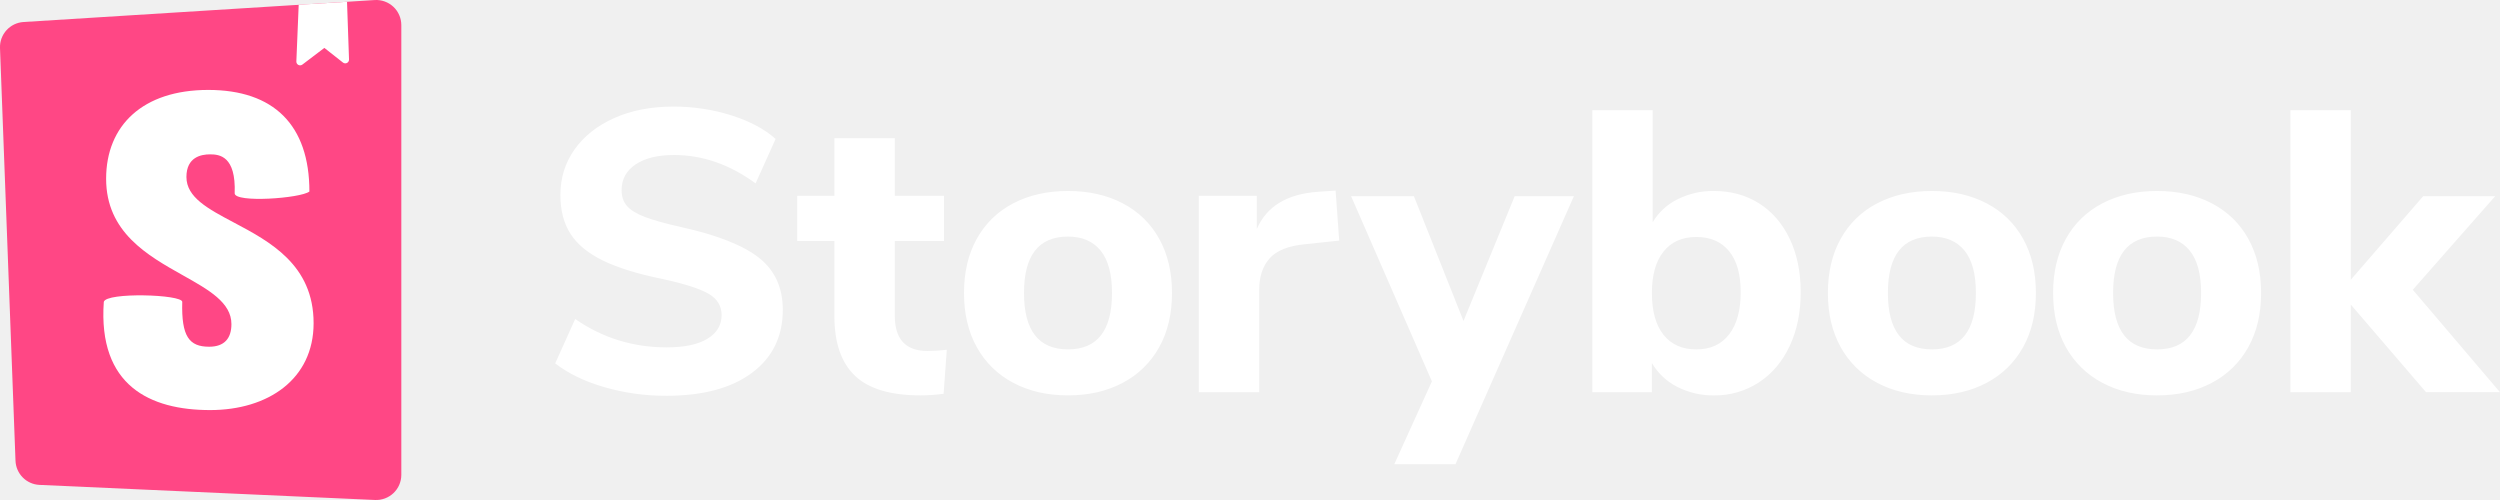
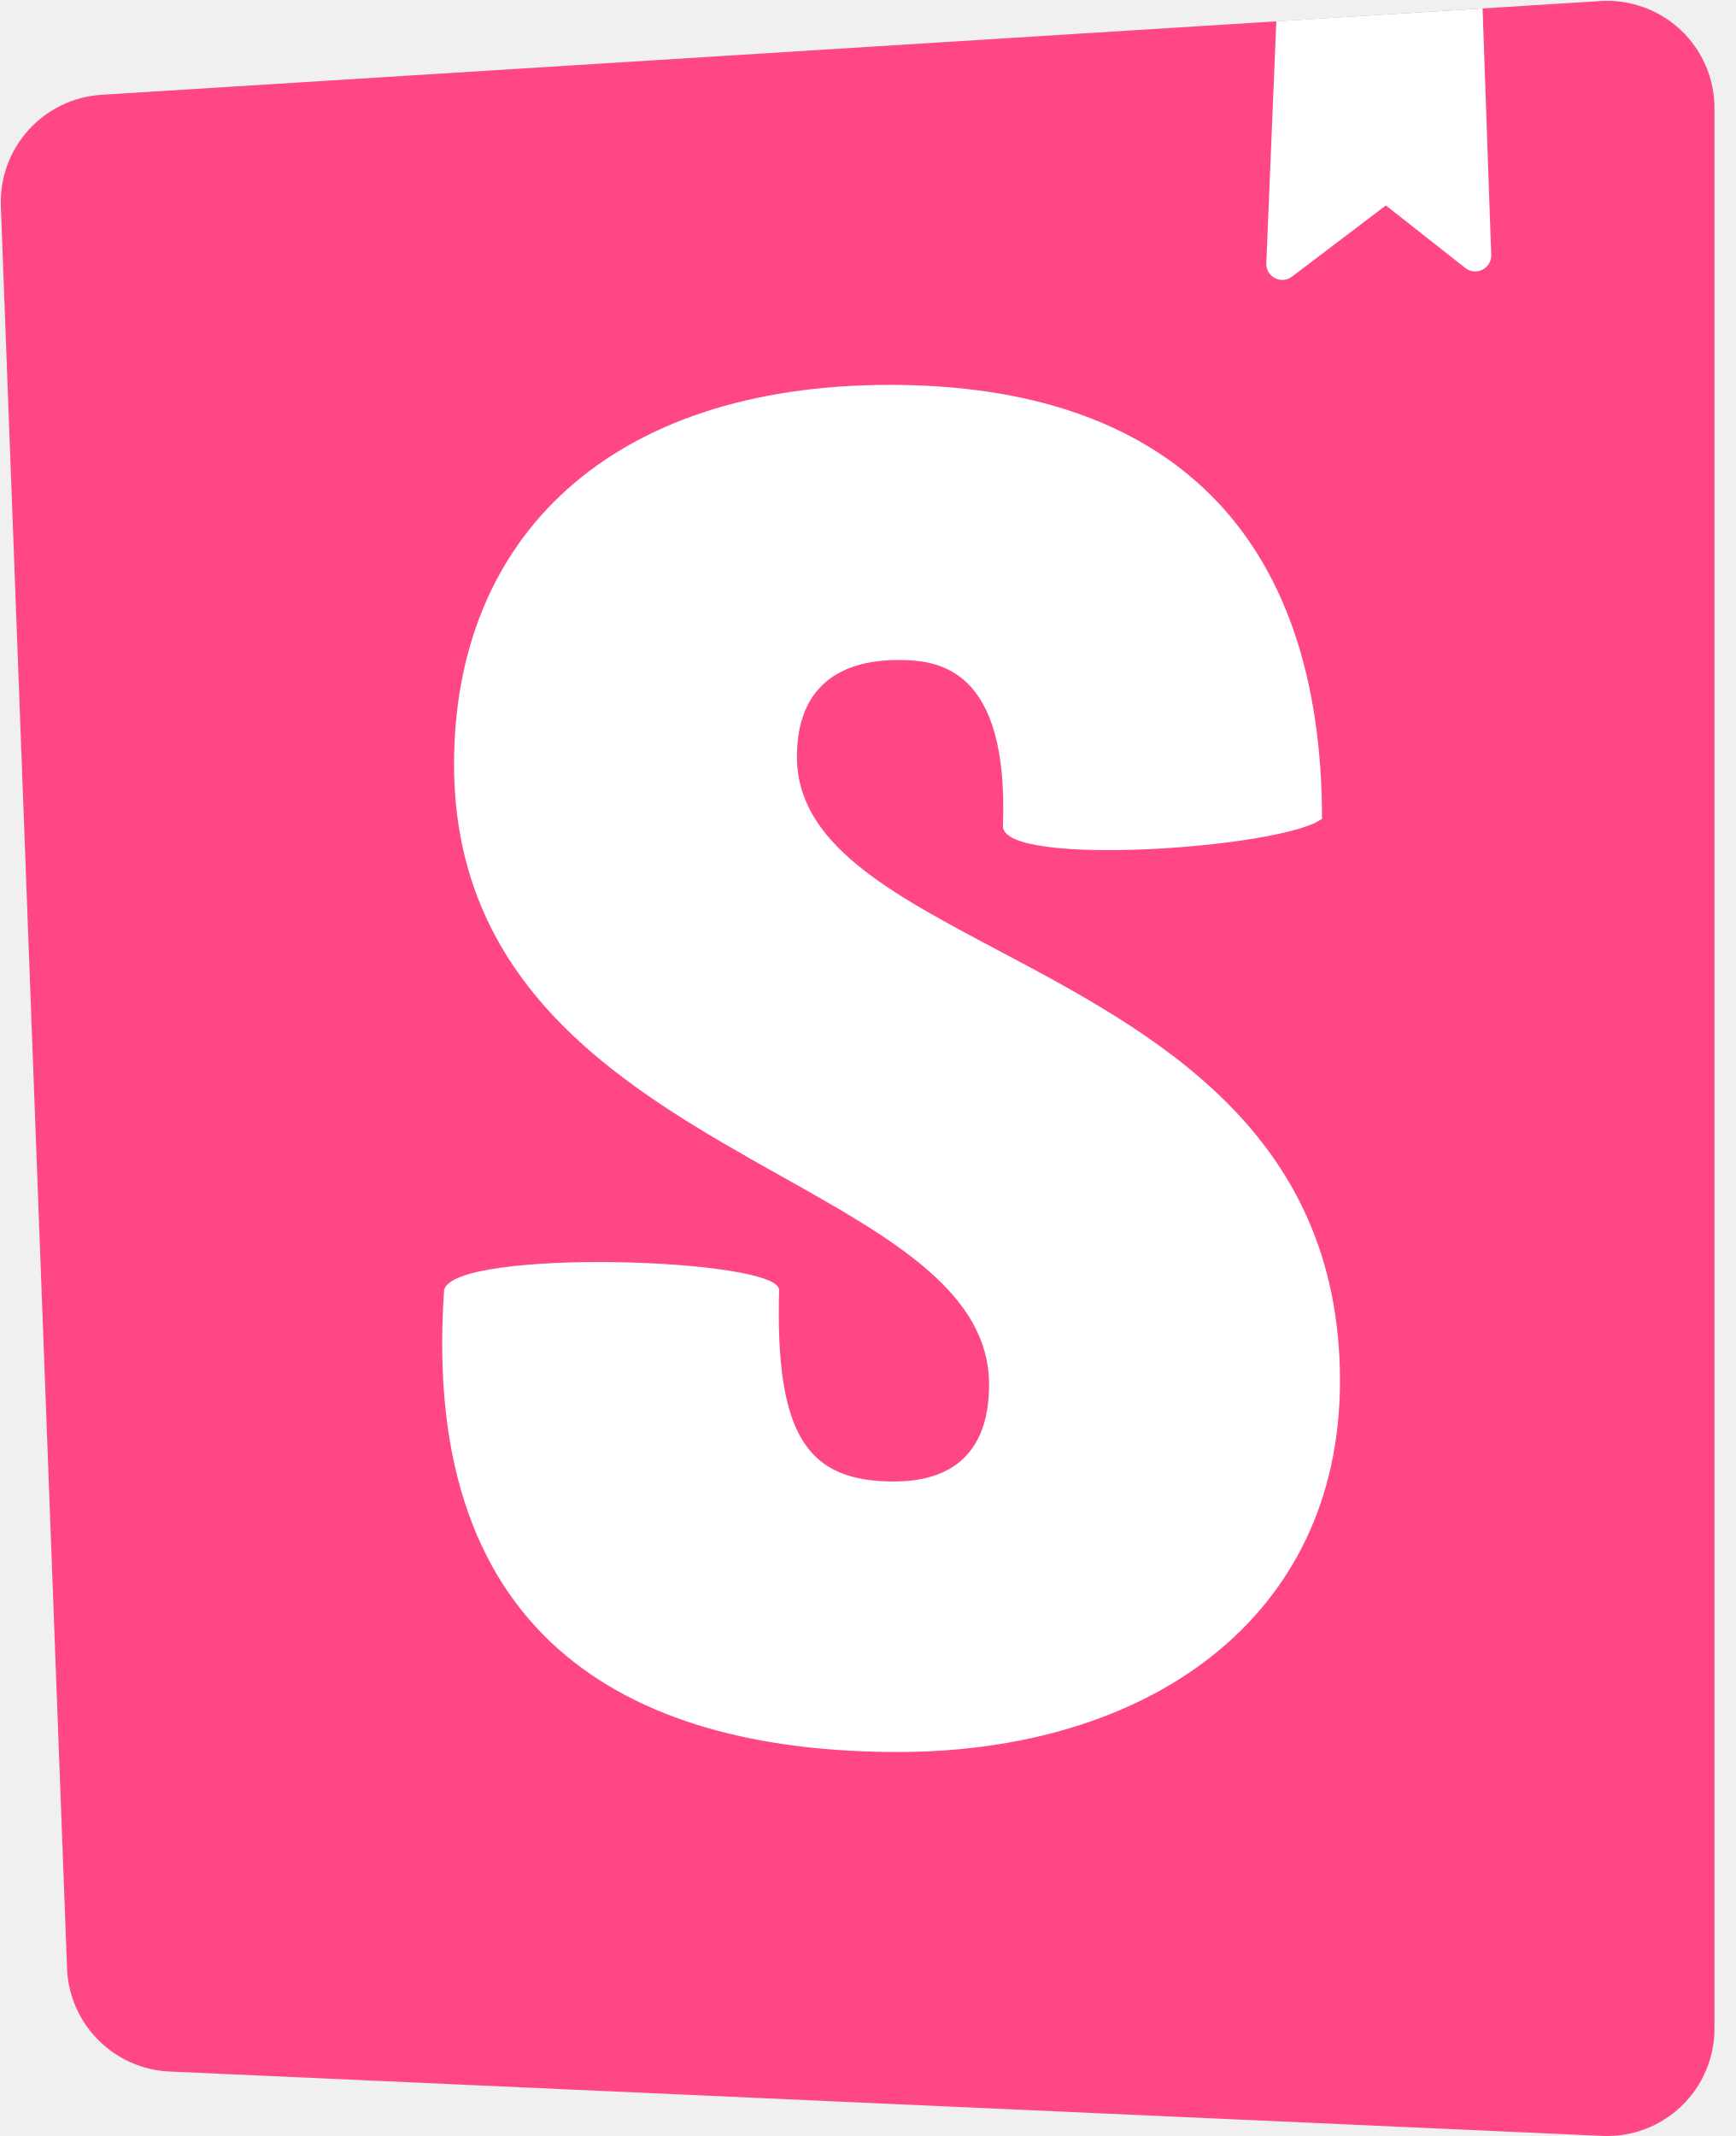
- <svg xmlns="http://www.w3.org/2000/svg" viewBox="0 0 100 20" fill="none" role="presentation" class="css-1r6i2mo e1skfx025">
-   <path fill-rule="evenodd" clip-rule="evenodd" d="M26.64 15.831a8.784 8.784 0 0 1-2.464-.344c-.79-.229-1.445-.546-1.968-.952l.8-1.776c1.088.758 2.31 1.136 3.664 1.136.704 0 1.245-.114 1.624-.344.379-.229.568-.546.568-.952 0-.362-.173-.645-.52-.848-.347-.202-.963-.4-1.848-.592-.992-.202-1.784-.448-2.376-.736-.592-.288-1.024-.642-1.296-1.064-.272-.42-.408-.94-.408-1.56 0-.682.19-1.29.568-1.824.379-.533.91-.952 1.592-1.256.683-.304 1.472-.456 2.368-.456.8 0 1.57.118 2.312.352.741.235 1.33.55 1.768.944l-.8 1.776C29.189 6.578 28.101 6.2 26.96 6.2c-.65 0-1.163.126-1.536.376-.373.251-.56.595-.56 1.032 0 .256.072.467.216.632.144.166.384.312.72.44.336.128.813.262 1.432.4 1.45.32 2.493.731 3.128 1.232.635.502.952 1.195.952 2.08 0 1.067-.41 1.907-1.232 2.52-.821.614-1.968.92-3.44.92Zm10.464-1.792c.245 0 .502-.016.768-.048l-.128 1.76a6.78 6.78 0 0 1-.928.064c-1.195 0-2.067-.261-2.616-.784-.55-.522-.824-1.317-.824-2.384V9.64h-1.488V7.831h1.488V5.527h2.416v2.304h1.968V9.64h-1.968v2.992c0 .939.438 1.408 1.312 1.408Zm5.616 1.776c-.832 0-1.563-.168-2.192-.504a3.534 3.534 0 0 1-1.456-1.424c-.341-.613-.512-1.336-.512-2.168 0-.832.17-1.554.512-2.168a3.484 3.484 0 0 1 1.456-1.416c.63-.33 1.36-.496 2.192-.496.832 0 1.563.166 2.192.496.63.331 1.115.803 1.456 1.416.341.614.512 1.336.512 2.168 0 .832-.17 1.555-.512 2.168a3.534 3.534 0 0 1-1.456 1.424c-.63.336-1.36.504-2.192.504Zm0-1.84c1.173 0 1.76-.752 1.76-2.256 0-.757-.152-1.322-.456-1.696-.304-.373-.739-.56-1.304-.56-1.173 0-1.76.752-1.76 2.256 0 1.504.587 2.256 1.76 2.256Zm10.848-4.351-1.36.144c-.672.064-1.146.253-1.424.567-.277.315-.416.734-.416 1.256v4.097h-2.416V7.832h2.32V9.16c.395-.907 1.21-1.403 2.448-1.488l.704-.048.144 2Zm7.02-1.777h2.368l-4.736 10.72h-2.448l1.504-3.312-3.232-7.408h2.512l1.984 4.992 2.048-4.992Zm7.968-.208c.683 0 1.285.166 1.808.496.523.331.93.803 1.224 1.416.293.614.44 1.326.44 2.136 0 .811-.147 1.529-.44 2.152-.293.624-.704 1.11-1.232 1.457a3.207 3.207 0 0 1-1.8.52 3.121 3.121 0 0 1-1.472-.345 2.45 2.45 0 0 1-1.008-.951v1.168h-2.384V4.408h2.416v4.48a2.388 2.388 0 0 1 1-.92 3.16 3.16 0 0 1 1.448-.329Zm-.704 6.337c.566 0 1.003-.2 1.312-.6.31-.4.464-.963.464-1.688 0-.715-.154-1.262-.464-1.64-.31-.38-.746-.569-1.312-.569-.565 0-1.002.195-1.312.585-.31.389-.464.94-.464 1.655 0 .726.155 1.283.464 1.673.31.389.747.584 1.312.584Zm9.424 1.84c-.832 0-1.563-.169-2.192-.505a3.535 3.535 0 0 1-1.456-1.424c-.341-.613-.512-1.336-.512-2.168 0-.832.17-1.554.512-2.168a3.484 3.484 0 0 1 1.456-1.416c.63-.33 1.36-.496 2.192-.496.832 0 1.563.166 2.192.496.63.331 1.115.803 1.456 1.416.341.614.512 1.336.512 2.168 0 .832-.17 1.555-.512 2.168a3.535 3.535 0 0 1-1.456 1.424c-.63.336-1.36.504-2.192.504Zm0-1.84c1.174 0 1.76-.753 1.76-2.257 0-.757-.152-1.322-.456-1.696-.304-.373-.739-.56-1.304-.56-1.173 0-1.76.752-1.76 2.256 0 1.504.587 2.256 1.76 2.256Zm9.008 1.84c-.832 0-1.563-.169-2.192-.505a3.534 3.534 0 0 1-1.456-1.424c-.341-.613-.512-1.336-.512-2.168 0-.832.17-1.554.512-2.168a3.484 3.484 0 0 1 1.456-1.416c.63-.33 1.36-.496 2.192-.496.832 0 1.563.166 2.192.496.63.331 1.115.803 1.456 1.416.341.614.512 1.336.512 2.168 0 .832-.17 1.555-.512 2.168a3.534 3.534 0 0 1-1.456 1.424c-.63.336-1.36.504-2.192.504Zm0-1.84c1.173 0 1.76-.753 1.76-2.257 0-.757-.152-1.322-.456-1.696-.304-.373-.739-.56-1.304-.56-1.173 0-1.76.752-1.76 2.256 0 1.504.587 2.256 1.76 2.256ZM100 15.686h-2.96l-3.008-3.503v3.504h-2.416V4.408h2.416v6.783l2.896-3.344h2.88l-3.296 3.744L100 15.689Z" fill="#fff" />
-   <path d="M.62 18.43 0 1.92A1.006 1.006 0 0 1 .944.88L14.984.002a1.005 1.005 0 0 1 1.069 1.004v17.989a1.006 1.006 0 0 1-1.051 1.004L1.58 19.396a1.006 1.006 0 0 1-.96-.967Z" fill="#FF4785" />
-   <path fill-rule="evenodd" clip-rule="evenodd" d="m13.88.071-1.932.12-.094 2.267a.15.15 0 0 0 .24.126l.88-.668.744.586a.15.15 0 0 0 .243-.123l-.08-2.308Zm-1.504 7.59c-.353.275-2.989.462-2.989.071.056-1.493-.612-1.558-.984-1.558-.352 0-.946.106-.946.906 0 .815.868 1.275 1.887 1.815 1.447.767 3.2 1.696 3.2 4.032 0 2.24-1.82 3.476-4.14 3.476-2.395 0-4.488-.969-4.252-4.328.093-.394 3.138-.3 3.138 0-.038 1.386.278 1.794 1.076 1.794.613 0 .891-.338.891-.906 0-.861-.904-1.369-1.945-1.953-1.409-.791-3.067-1.722-3.067-3.859 0-2.132 1.466-3.554 4.084-3.554 2.618 0 4.047 1.4 4.047 4.064Z" fill="#fff" />
+ <svg xmlns="http://www.w3.org/2000/svg" width="52" height="64" viewBox="0 0 52 64" fill="none">
+   <g id="Storybook" clip-path="url(#clip0_75_622)">
+     <path id="Vector" d="M2.009 58.978L0.025 6.167C-0.004 5.328 0.295 4.511 0.859 3.89C1.423 3.268 2.207 2.892 3.045 2.84L47.955 0.032C48.394 0.004 48.834 0.066 49.248 0.215C49.661 0.364 50.04 0.596 50.361 0.897C50.681 1.198 50.936 1.561 51.111 1.965C51.285 2.369 51.375 2.804 51.374 3.243V60.785C51.374 61.22 51.286 61.65 51.115 62.049C50.944 62.448 50.694 62.809 50.379 63.109C50.065 63.409 49.694 63.642 49.287 63.795C48.88 63.947 48.447 64.016 48.013 63.997L5.079 62.068C4.273 62.032 3.509 61.693 2.941 61.12C2.372 60.547 2.039 59.785 2.009 58.978Z" fill="#FF4785" />
+     <path id="Vector_2" fill-rule="evenodd" clip-rule="evenodd" d="M44.425 0.253L38.245 0.637L37.945 7.888C37.941 7.979 37.963 8.069 38.009 8.148C38.054 8.226 38.121 8.29 38.201 8.333C38.282 8.375 38.372 8.393 38.463 8.386C38.553 8.379 38.64 8.346 38.712 8.291L41.527 6.155L43.907 8.029C43.979 8.086 44.066 8.121 44.157 8.13C44.248 8.139 44.34 8.122 44.422 8.081C44.503 8.04 44.572 7.976 44.618 7.897C44.665 7.818 44.688 7.727 44.684 7.636L44.425 0.253ZM39.614 24.531C38.485 25.411 30.053 26.009 30.053 24.758C30.233 19.983 28.096 19.775 26.906 19.775C25.78 19.775 23.88 20.114 23.88 22.673C23.88 25.28 26.657 26.751 29.916 28.478C34.544 30.932 40.152 33.904 40.152 41.376C40.152 48.541 34.33 52.494 26.909 52.494C19.248 52.494 12.553 49.395 13.308 38.65C13.606 37.39 23.346 37.691 23.346 38.65C23.224 43.084 24.235 44.389 26.788 44.389C28.748 44.389 29.638 43.308 29.638 41.491C29.638 38.737 26.746 37.112 23.416 35.244C18.909 32.714 13.606 29.735 13.606 22.9C13.606 16.08 18.295 11.532 26.669 11.532C35.044 11.532 39.614 16.01 39.614 24.531Z" fill="white" />
+   </g>
+   <defs>
+     <clipPath id="clip0_75_622">
+       <rect width="51.384" height="64" fill="white" />
+     </clipPath>
+   </defs>
</svg>
